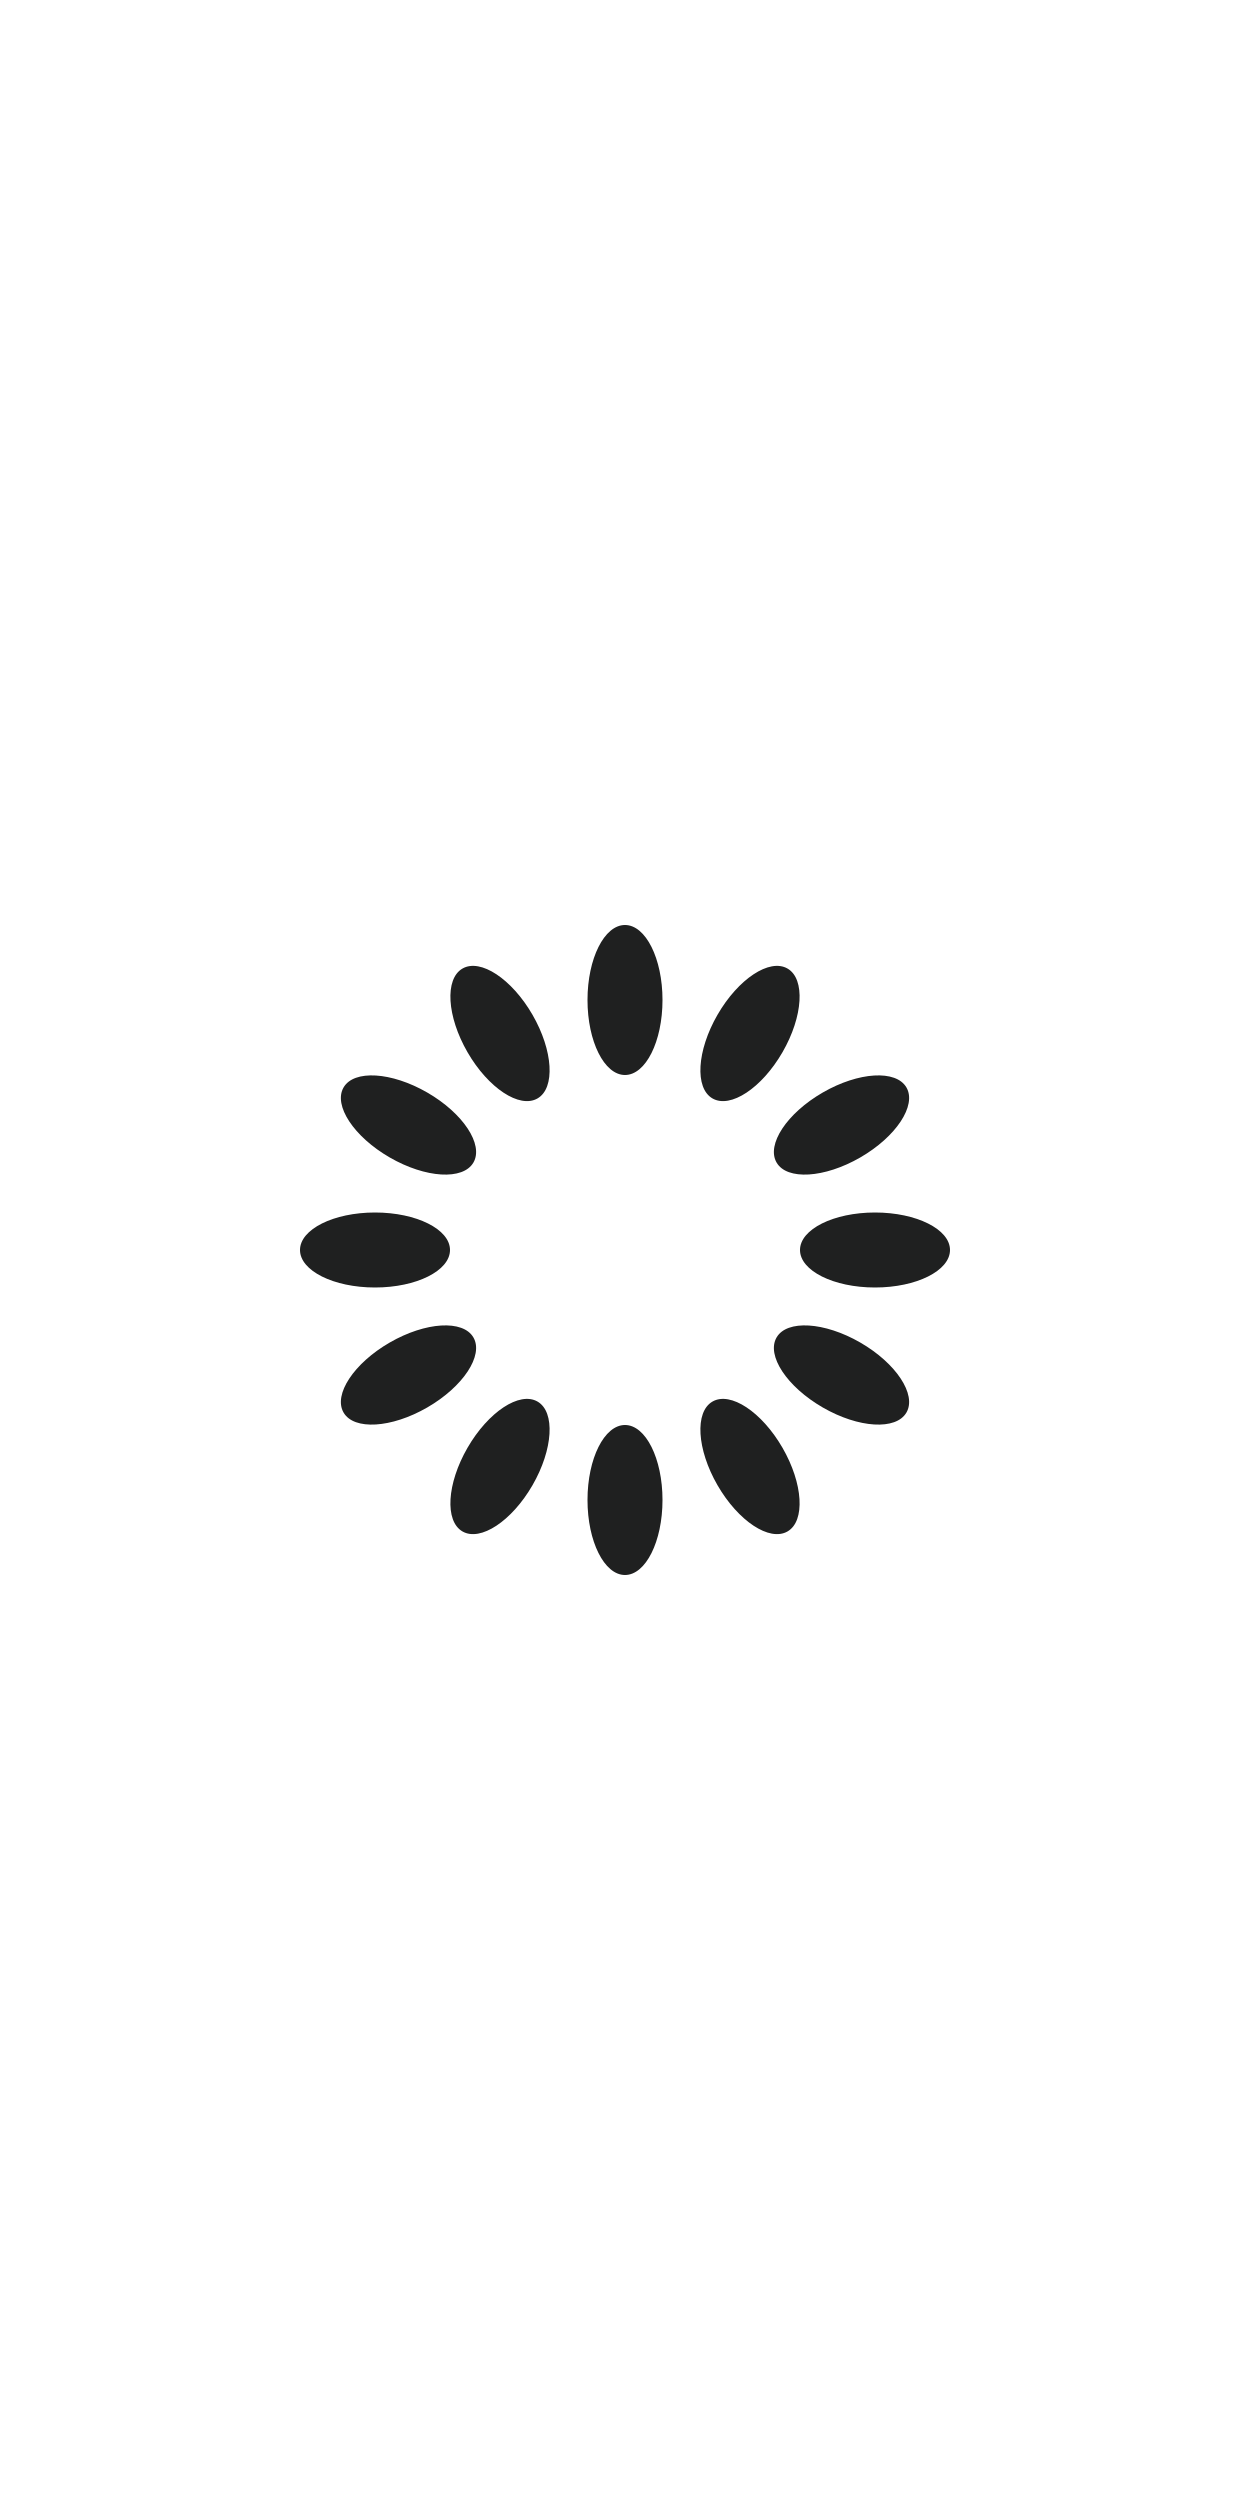
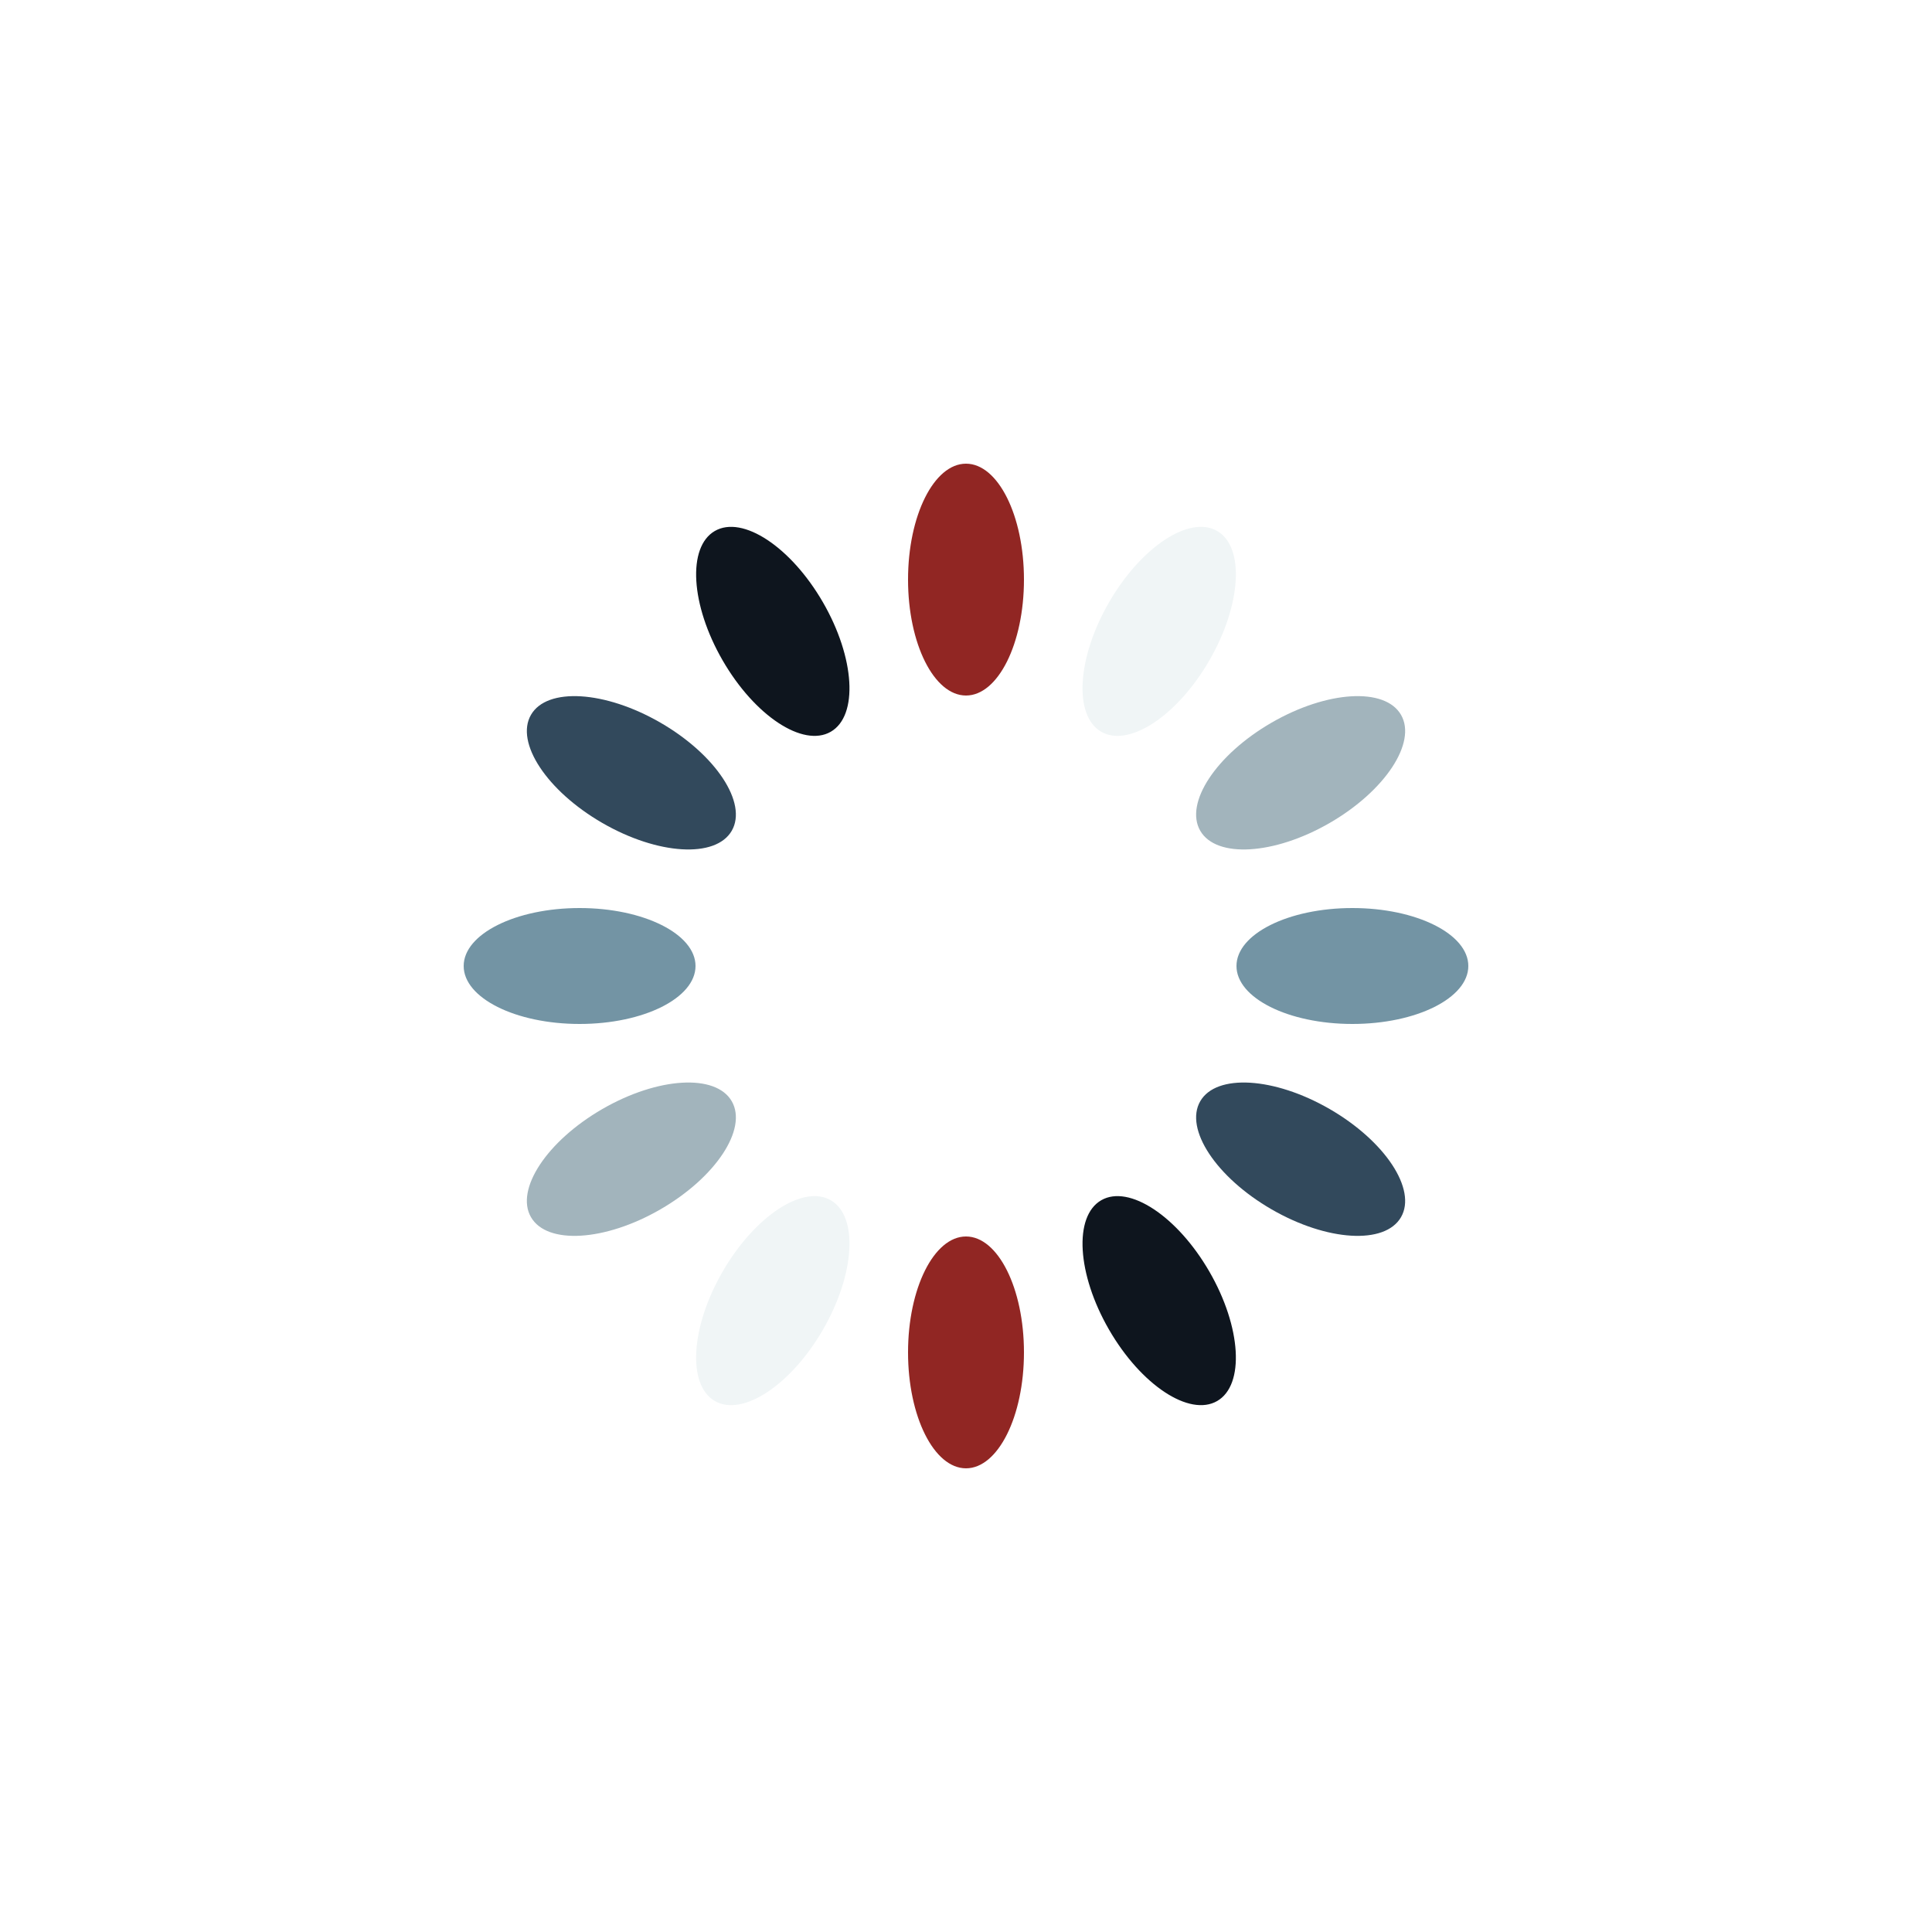
- <svg xmlns="http://www.w3.org/2000/svg" style="margin: auto; display: block; shape-rendering: auto;" width="100px" height="200px" viewBox="0 0 100 100" preserveAspectRatio="xMidYMid">
+ <svg xmlns="http://www.w3.org/2000/svg" style="margin: auto; background: rgb(241, 242, 243); display: block; shape-rendering: auto;" width="200px" height="200px" viewBox="0 0 100 100" preserveAspectRatio="xMidYMid">
  <g transform="rotate(0 50 50)">
-     <rect x="47" y="24" rx="3" ry="6" width="6" height="12" fill="#1f2020">
+     <rect x="47" y="24" rx="3" ry="6" width="6" height="12" fill="#912623">
      <animate attributeName="opacity" values="1;0" keyTimes="0;1" dur="1s" begin="-0.917s" repeatCount="indefinite" />
    </rect>
  </g>
  <g transform="rotate(30 50 50)">
-     <rect x="47" y="24" rx="3" ry="6" width="6" height="12" fill="#1f2020">
+     <rect x="47" y="24" rx="3" ry="6" width="6" height="12" fill="#f0f5f6">
      <animate attributeName="opacity" values="1;0" keyTimes="0;1" dur="1s" begin="-0.833s" repeatCount="indefinite" />
    </rect>
  </g>
  <g transform="rotate(60 50 50)">
-     <rect x="47" y="24" rx="3" ry="6" width="6" height="12" fill="#1f2020">
+     <rect x="47" y="24" rx="3" ry="6" width="6" height="12" fill="#a2b4bc">
      <animate attributeName="opacity" values="1;0" keyTimes="0;1" dur="1s" begin="-0.75s" repeatCount="indefinite" />
    </rect>
  </g>
  <g transform="rotate(90 50 50)">
-     <rect x="47" y="24" rx="3" ry="6" width="6" height="12" fill="#1f2020">
+     <rect x="47" y="24" rx="3" ry="6" width="6" height="12" fill="#7394a4">
      <animate attributeName="opacity" values="1;0" keyTimes="0;1" dur="1s" begin="-0.667s" repeatCount="indefinite" />
    </rect>
  </g>
  <g transform="rotate(120 50 50)">
-     <rect x="47" y="24" rx="3" ry="6" width="6" height="12" fill="#1f2020">
+     <rect x="47" y="24" rx="3" ry="6" width="6" height="12" fill="#32495c">
      <animate attributeName="opacity" values="1;0" keyTimes="0;1" dur="1s" begin="-0.583s" repeatCount="indefinite" />
    </rect>
  </g>
  <g transform="rotate(150 50 50)">
-     <rect x="47" y="24" rx="3" ry="6" width="6" height="12" fill="#1f2020">
+     <rect x="47" y="24" rx="3" ry="6" width="6" height="12" fill="#0e151e">
      <animate attributeName="opacity" values="1;0" keyTimes="0;1" dur="1s" begin="-0.5s" repeatCount="indefinite" />
    </rect>
  </g>
  <g transform="rotate(180 50 50)">
-     <rect x="47" y="24" rx="3" ry="6" width="6" height="12" fill="#1f2020">
+     <rect x="47" y="24" rx="3" ry="6" width="6" height="12" fill="#912623">
      <animate attributeName="opacity" values="1;0" keyTimes="0;1" dur="1s" begin="-0.417s" repeatCount="indefinite" />
    </rect>
  </g>
  <g transform="rotate(210 50 50)">
-     <rect x="47" y="24" rx="3" ry="6" width="6" height="12" fill="#1f2020">
+     <rect x="47" y="24" rx="3" ry="6" width="6" height="12" fill="#f0f5f6">
      <animate attributeName="opacity" values="1;0" keyTimes="0;1" dur="1s" begin="-0.333s" repeatCount="indefinite" />
    </rect>
  </g>
  <g transform="rotate(240 50 50)">
-     <rect x="47" y="24" rx="3" ry="6" width="6" height="12" fill="#1f2020">
+     <rect x="47" y="24" rx="3" ry="6" width="6" height="12" fill="#a2b4bc">
      <animate attributeName="opacity" values="1;0" keyTimes="0;1" dur="1s" begin="-0.25s" repeatCount="indefinite" />
    </rect>
  </g>
  <g transform="rotate(270 50 50)">
-     <rect x="47" y="24" rx="3" ry="6" width="6" height="12" fill="#1f2020">
+     <rect x="47" y="24" rx="3" ry="6" width="6" height="12" fill="#7394a4">
      <animate attributeName="opacity" values="1;0" keyTimes="0;1" dur="1s" begin="-0.167s" repeatCount="indefinite" />
    </rect>
  </g>
  <g transform="rotate(300 50 50)">
-     <rect x="47" y="24" rx="3" ry="6" width="6" height="12" fill="#1f2020">
+     <rect x="47" y="24" rx="3" ry="6" width="6" height="12" fill="#32495c">
      <animate attributeName="opacity" values="1;0" keyTimes="0;1" dur="1s" begin="-0.083s" repeatCount="indefinite" />
    </rect>
  </g>
  <g transform="rotate(330 50 50)">
-     <rect x="47" y="24" rx="3" ry="6" width="6" height="12" fill="#1f2020">
+     <rect x="47" y="24" rx="3" ry="6" width="6" height="12" fill="#0e151e">
      <animate attributeName="opacity" values="1;0" keyTimes="0;1" dur="1s" begin="0s" repeatCount="indefinite" />
    </rect>
  </g>
</svg>
